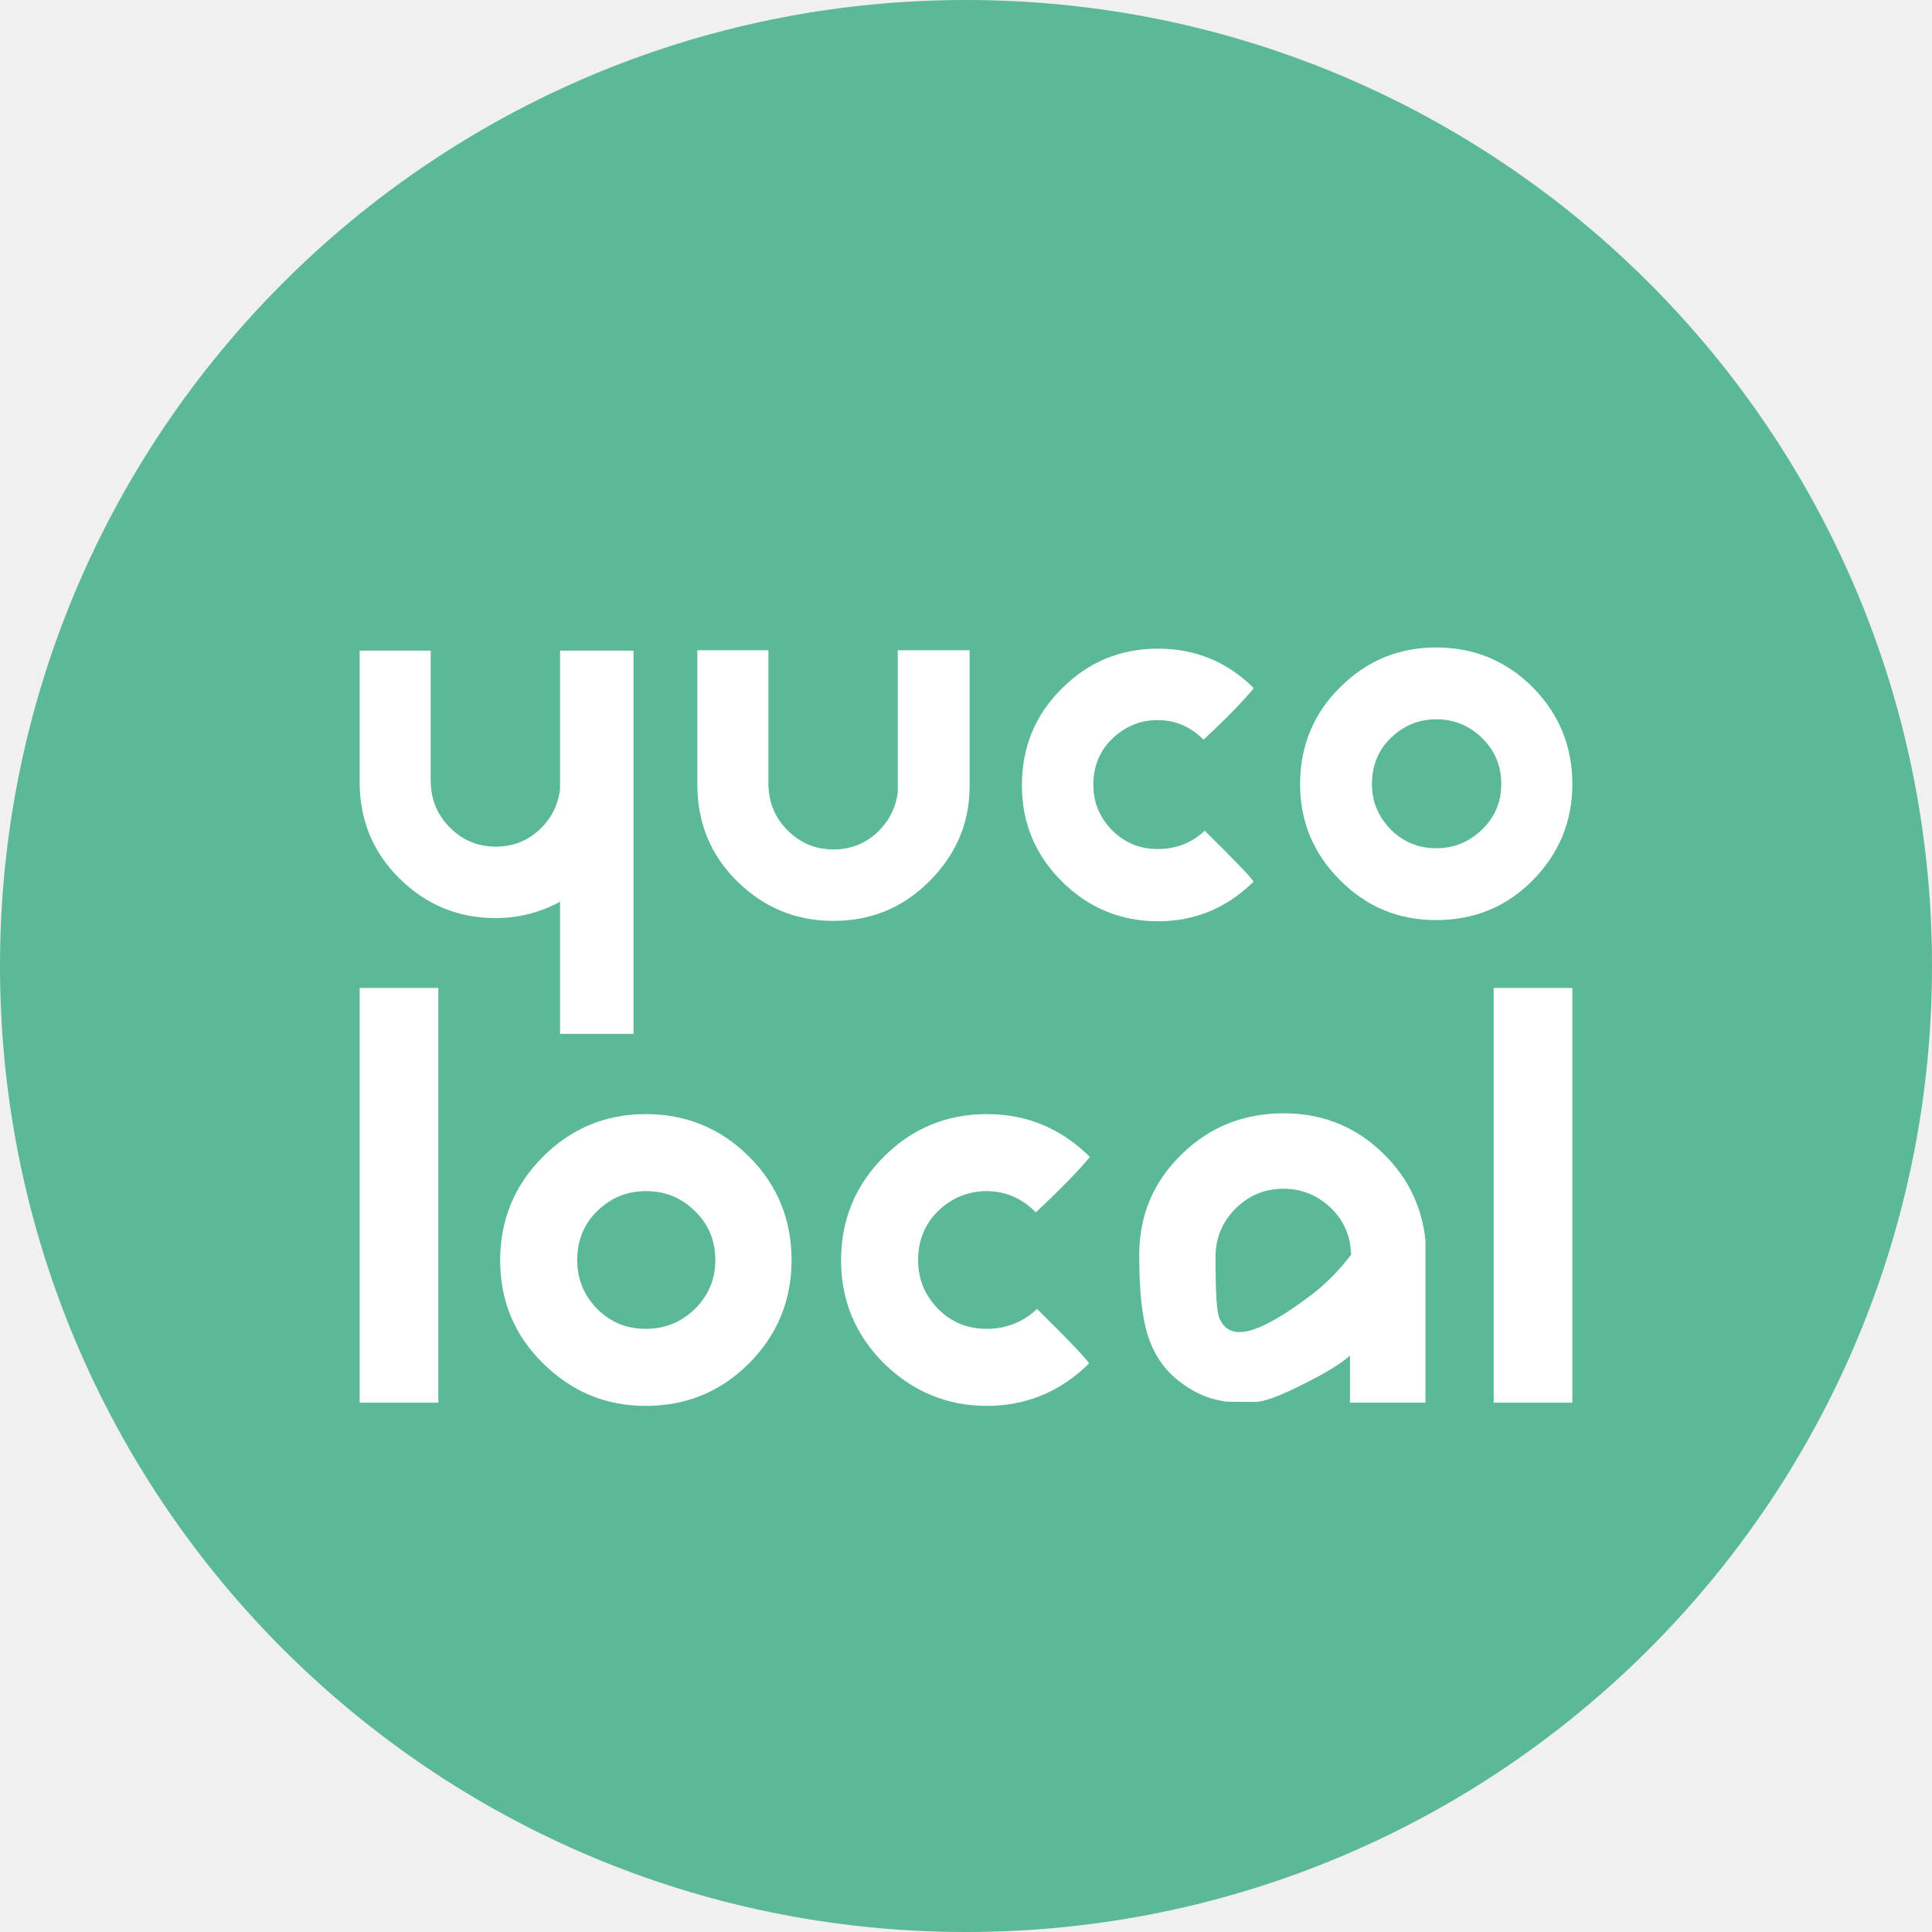
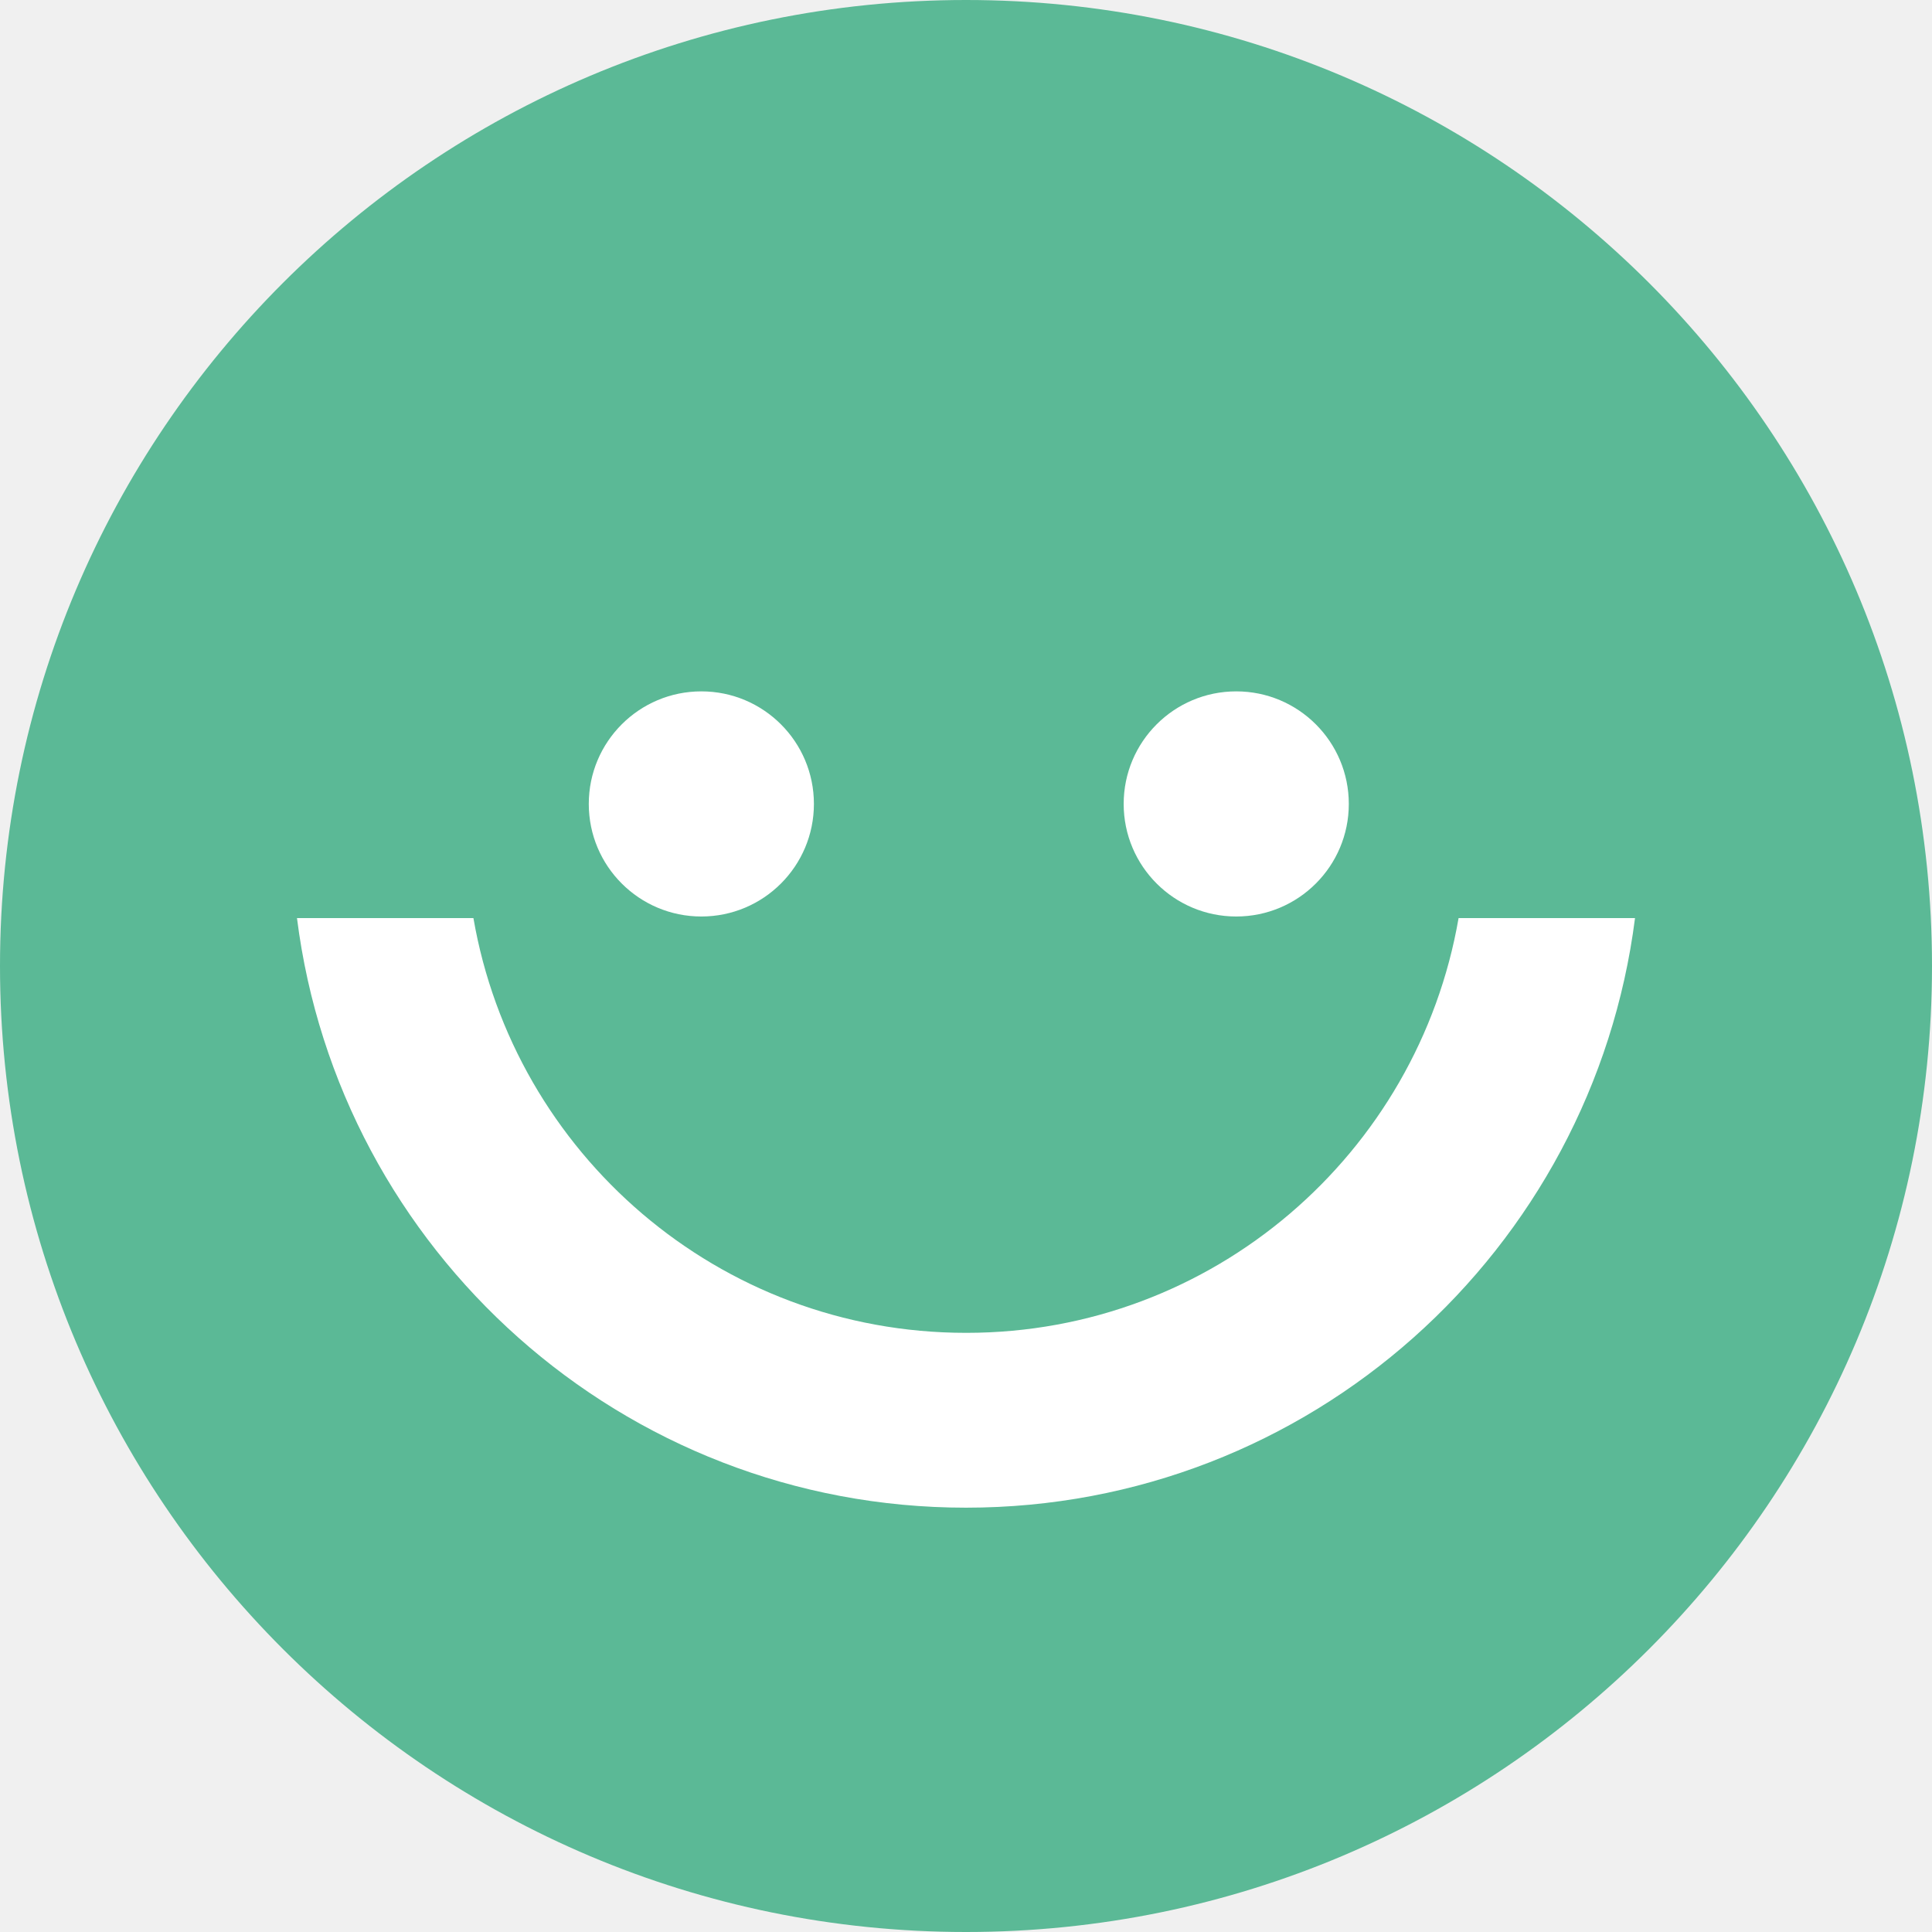
<svg xmlns="http://www.w3.org/2000/svg" id="Layer_2" viewBox="0 0 48.4 48.4">
  <defs>
    <style>.cls-1{fill:#fff;}.cls-2{fill:#5bb996;}</style>
  </defs>
  <g id="Layer_1-2">
    <circle class="cls-2" cx="24.2" cy="24.2" r="24.2" />
-     <path class="cls-1" d="M15.87,25.9h-1.84v-3.31c-.5.27-1.04.41-1.61.41-.94,0-1.74-.33-2.41-.99-.67-.66-1-1.47-1-2.42v-3.29h1.78v3.29c.01.45.17.84.49,1.15.31.31.69.47,1.14.47.42,0,.78-.14,1.08-.41.3-.28.48-.62.53-1.02v-3.48s1.84,0,1.84,0v9.61Z" />
-     <path class="cls-1" d="M24.29,19.7c0,.93-.35,1.72-1.01,2.38-.66.66-1.46.99-2.4.99s-1.74-.33-2.41-.99c-.67-.66-1-1.47-1-2.42v-3.37h1.78v3.37c.01.45.17.84.49,1.15.31.31.69.47,1.14.47.42,0,.78-.14,1.08-.41.3-.28.48-.62.53-1.02v-3.56h1.8v3.41Z" />
-     <path class="cls-1" d="M31.41,17.24c-.29.35-.71.78-1.26,1.29-.33-.33-.71-.49-1.15-.49s-.82.16-1.14.47-.47.7-.47,1.15.16.82.47,1.14c.31.31.69.47,1.14.47s.86-.15,1.18-.46c.82.81,1.23,1.24,1.22,1.28-.67.66-1.47.99-2.39.99s-1.74-.33-2.41-1c-.67-.67-1-1.47-1-2.41s.33-1.76,1-2.42c.67-.67,1.47-1,2.41-1s1.74.33,2.41,1Z" />
-     <path class="cls-1" d="M39.39,19.64c0,.94-.33,1.74-.99,2.41-.66.67-1.47,1-2.42,1s-1.74-.33-2.41-1c-.67-.67-1-1.47-1-2.41s.33-1.76,1-2.42c.67-.67,1.47-1,2.41-1s1.75.33,2.42,1c.66.67.99,1.48.99,2.42ZM37.61,19.64c0-.45-.16-.84-.48-1.15-.32-.31-.7-.47-1.15-.47s-.82.16-1.14.47-.47.7-.47,1.15.16.82.47,1.14c.31.31.69.47,1.14.47s.83-.16,1.15-.47c.32-.31.48-.69.48-1.14Z" />
-     <path class="cls-1" d="M10.98,35.14h-1.97v-10.39h1.97v10.39Z" />
-     <path class="cls-1" d="M19.83,31.57c0,1-.35,1.86-1.06,2.58-.71.71-1.57,1.07-2.59,1.07s-1.86-.36-2.58-1.07-1.07-1.57-1.07-2.58.36-1.88,1.07-2.59c.71-.71,1.57-1.07,2.58-1.07s1.88.36,2.59,1.07c.71.71,1.06,1.58,1.06,2.59ZM17.92,31.57c0-.49-.17-.9-.51-1.23-.34-.34-.75-.5-1.23-.5s-.88.17-1.22.5-.5.75-.5,1.23.17.88.5,1.22c.34.34.74.5,1.22.5s.89-.17,1.23-.5c.34-.34.51-.74.51-1.22Z" />
-     <path class="cls-1" d="M27.3,28.99c-.31.37-.76.83-1.35,1.38-.35-.35-.76-.53-1.23-.53s-.88.17-1.22.5-.5.75-.5,1.23.17.88.5,1.22c.34.34.74.5,1.22.5s.92-.17,1.26-.5c.88.87,1.31,1.33,1.3,1.37-.71.7-1.57,1.06-2.56,1.06s-1.86-.36-2.58-1.07c-.71-.71-1.07-1.57-1.07-2.58s.36-1.88,1.07-2.59,1.57-1.07,2.58-1.07,1.86.36,2.58,1.07Z" />
-     <path class="cls-1" d="M35.71,31.06v4.08h-1.89v-1.18c-.24.21-.63.45-1.16.71-.59.3-.99.45-1.21.45-.5,0-.77,0-.81-.02-.4-.06-.78-.24-1.13-.52-.35-.28-.6-.65-.75-1.11-.15-.46-.22-1.13-.22-2.03,0-.99.35-1.83,1.06-2.52.7-.69,1.56-1.03,2.56-1.03.92,0,1.72.3,2.39.91.67.61,1.06,1.36,1.16,2.26ZM33.85,31.45s0-.12-.03-.3c-.07-.39-.27-.72-.58-.98-.32-.26-.68-.39-1.08-.39-.48,0-.88.17-1.21.5s-.5.74-.5,1.21c0,.86.03,1.36.09,1.51.1.26.28.38.54.37.38-.01.98-.33,1.8-.95.38-.3.7-.63.96-.98Z" />
-     <path class="cls-1" d="M39.39,35.14h-1.97v-10.39h1.97v10.39Z" />
+     <circle class="cls-1" cx="17.57" cy="20.14" r="2.82" />
+     <circle class="cls-1" cx="30.97" cy="20.14" r="2.82" />
+     <path class="cls-1" d="M24.2,33.39c-6.19,0-11.32-4.49-12.34-10.39h-4.42c1.05,8.33,8.15,14.77,16.76,14.77,8.61,0,15.7-6.44,16.76-14.77h-4.42c-1.02,5.9-6.15,10.39-12.33,10.39Z" />
  </g>
</svg>
